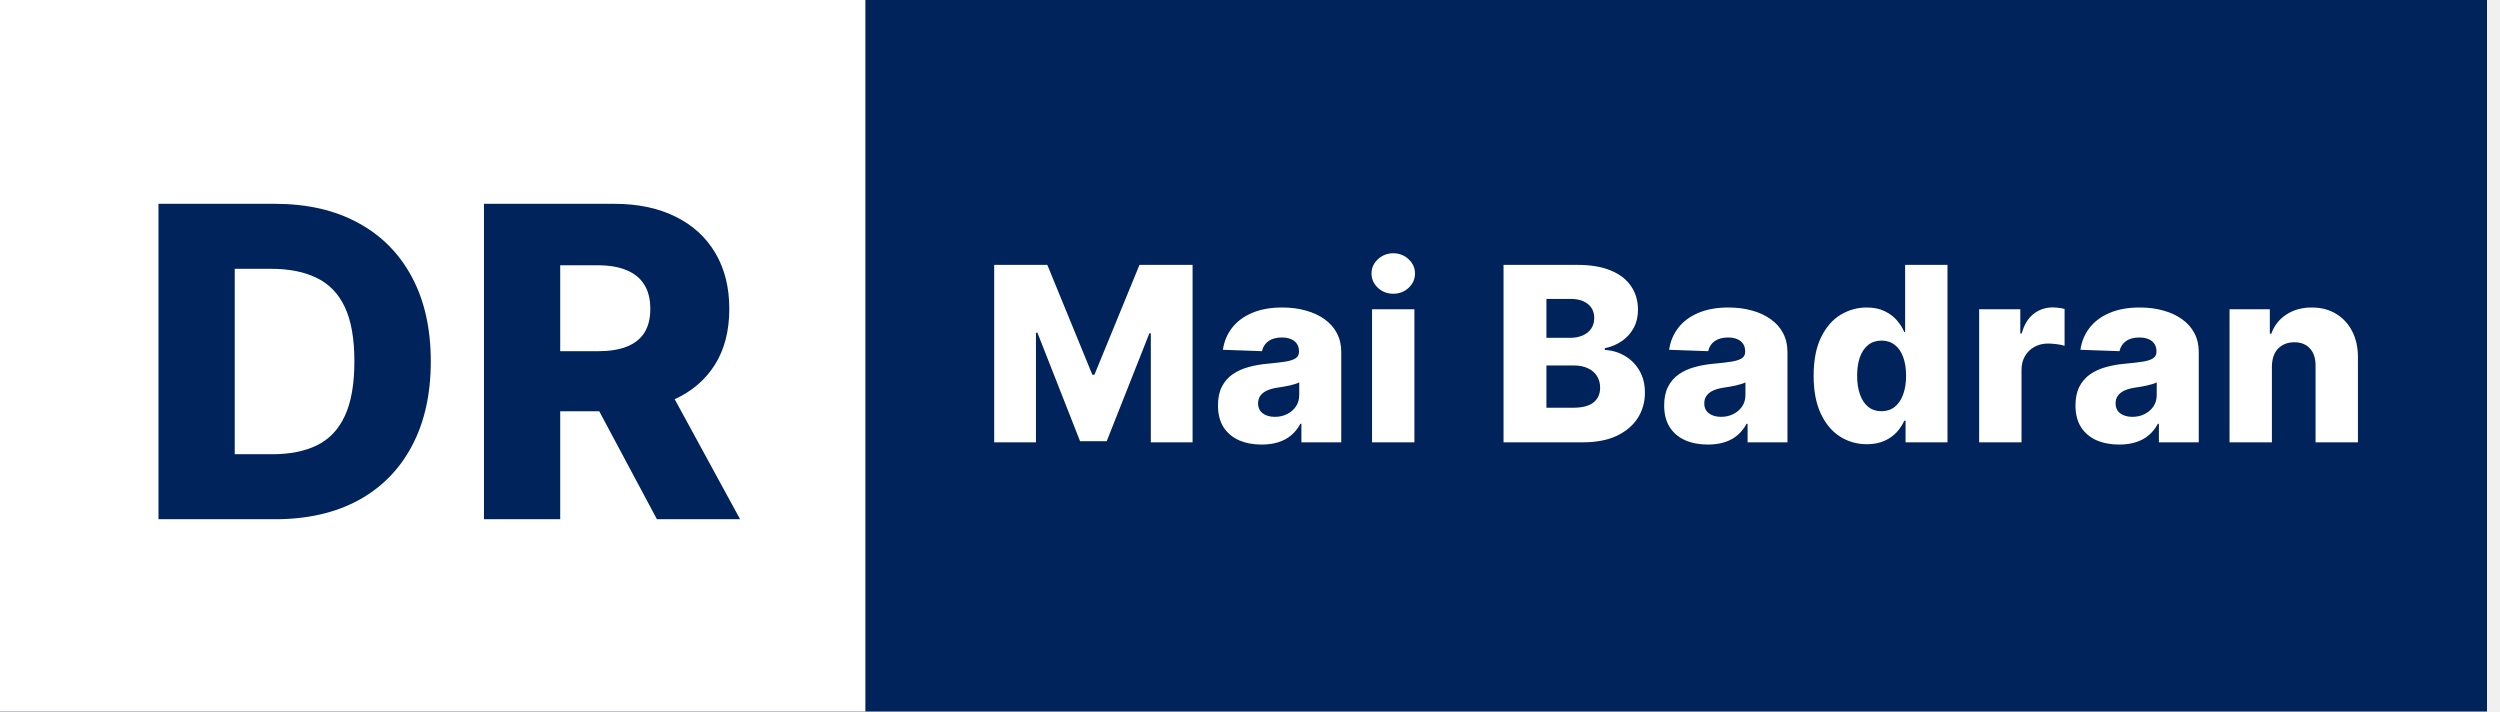
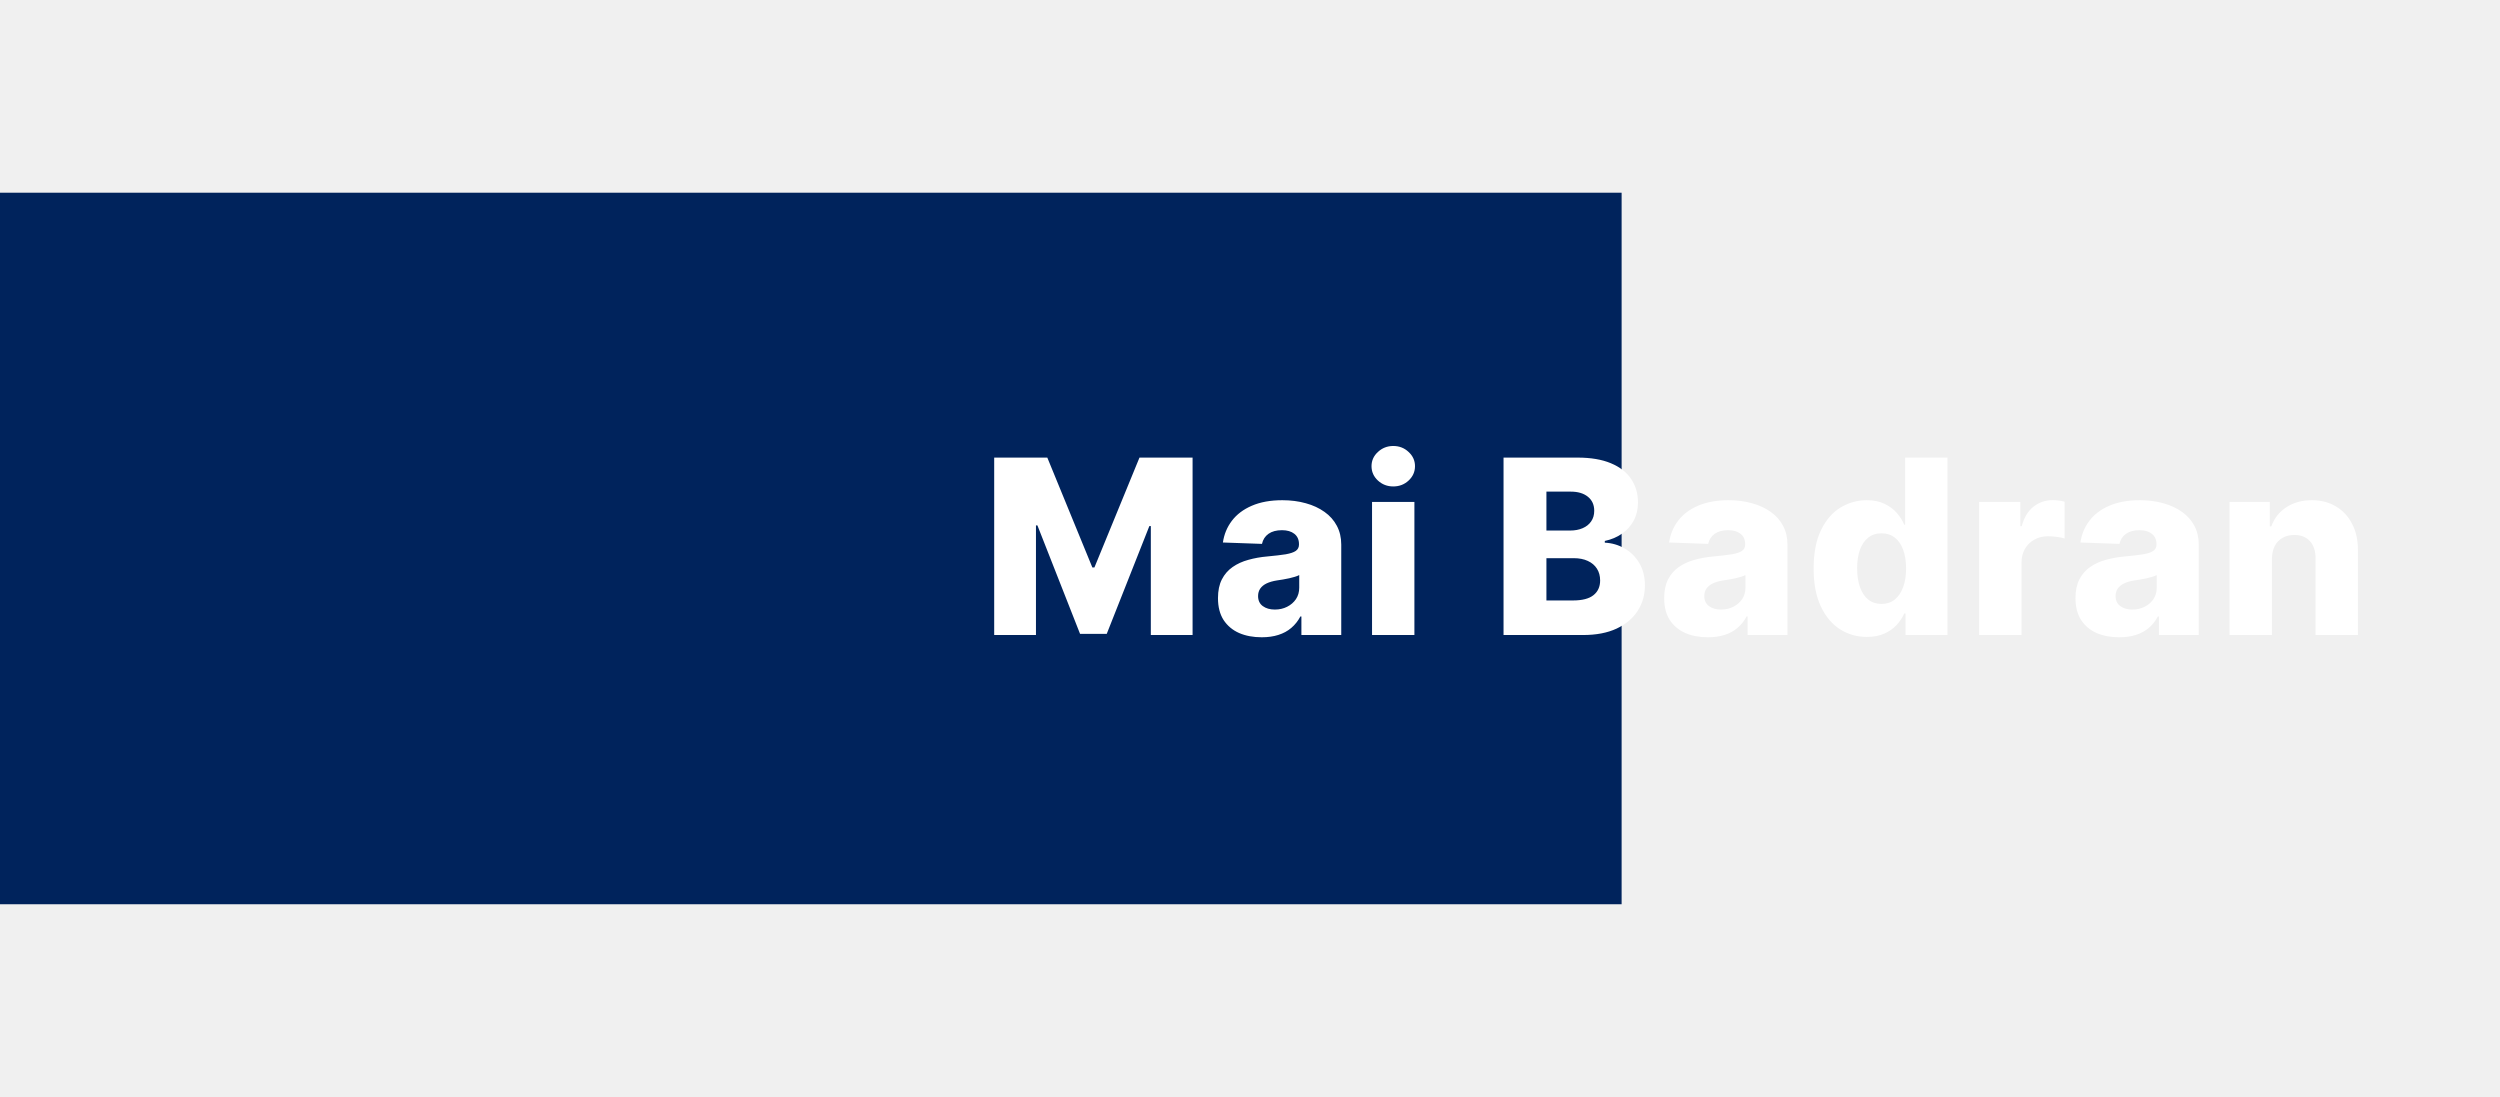
- <svg xmlns="http://www.w3.org/2000/svg" width="130" height="37" viewBox="0 0 130 37" fill="none">
-   <rect width="129.324" height="37" fill="#00235C" />
+ <svg xmlns="http://www.w3.org/2000/svg" width="84.324" height="37" viewBox="0 0 130 37" fill="none">
+   <rect width="84.324" height="37" fill="#00235C" />
  <path d="M51.698 13.774H54.46L56.802 19.486H56.91L59.253 13.774H62.014V23H59.843V17.333H59.767L57.55 22.941H56.163L53.946 17.301H53.87V23H51.698V13.774ZM65.61 23.117C65.168 23.117 64.776 23.044 64.434 22.896C64.094 22.746 63.826 22.521 63.627 22.221C63.432 21.917 63.335 21.537 63.335 21.081C63.335 20.697 63.402 20.372 63.537 20.108C63.672 19.844 63.859 19.629 64.096 19.464C64.333 19.299 64.606 19.174 64.916 19.09C65.225 19.003 65.555 18.944 65.907 18.914C66.3 18.878 66.617 18.84 66.858 18.802C67.098 18.759 67.272 18.701 67.38 18.626C67.491 18.548 67.547 18.438 67.547 18.297V18.274C67.547 18.043 67.467 17.864 67.308 17.738C67.149 17.612 66.934 17.549 66.664 17.549C66.372 17.549 66.138 17.612 65.961 17.738C65.784 17.864 65.671 18.039 65.623 18.261L63.591 18.189C63.651 17.768 63.806 17.393 64.055 17.063C64.308 16.729 64.653 16.468 65.091 16.279C65.533 16.087 66.063 15.99 66.682 15.99C67.123 15.99 67.53 16.043 67.903 16.148C68.275 16.25 68.599 16.4 68.876 16.599C69.152 16.794 69.365 17.034 69.515 17.319C69.668 17.605 69.745 17.93 69.745 18.297V23H67.673V22.036H67.619C67.496 22.27 67.338 22.468 67.146 22.631C66.957 22.793 66.733 22.914 66.475 22.995C66.219 23.077 65.931 23.117 65.61 23.117ZM66.29 21.676C66.527 21.676 66.74 21.628 66.93 21.531C67.122 21.435 67.275 21.303 67.389 21.135C67.503 20.964 67.56 20.766 67.56 20.54V19.883C67.497 19.916 67.421 19.946 67.331 19.973C67.243 20 67.147 20.025 67.042 20.049C66.937 20.073 66.829 20.094 66.718 20.112C66.607 20.13 66.5 20.147 66.398 20.162C66.191 20.195 66.013 20.246 65.866 20.315C65.722 20.384 65.611 20.474 65.533 20.585C65.458 20.694 65.42 20.823 65.42 20.973C65.42 21.201 65.501 21.375 65.664 21.495C65.829 21.616 66.038 21.676 66.29 21.676ZM71.346 23V16.081H73.549V23H71.346ZM72.449 15.274C72.14 15.274 71.874 15.172 71.652 14.968C71.43 14.761 71.319 14.511 71.319 14.22C71.319 13.932 71.43 13.685 71.652 13.481C71.874 13.274 72.14 13.17 72.449 13.17C72.762 13.17 73.028 13.274 73.247 13.481C73.469 13.685 73.58 13.932 73.58 14.22C73.58 14.511 73.469 14.761 73.247 14.968C73.028 15.172 72.762 15.274 72.449 15.274ZM78.184 23V13.774H82.031C82.722 13.774 83.3 13.872 83.765 14.067C84.234 14.262 84.585 14.535 84.819 14.887C85.057 15.238 85.175 15.645 85.175 16.108C85.175 16.459 85.102 16.773 84.954 17.049C84.807 17.322 84.605 17.549 84.346 17.729C84.088 17.91 83.789 18.036 83.45 18.108V18.198C83.822 18.216 84.166 18.316 84.481 18.5C84.8 18.683 85.055 18.938 85.247 19.265C85.439 19.59 85.536 19.974 85.536 20.419C85.536 20.914 85.409 21.357 85.157 21.748C84.905 22.135 84.54 22.441 84.062 22.667C83.585 22.889 83.005 23 82.324 23H78.184ZM80.414 21.203H81.792C82.276 21.203 82.632 21.111 82.86 20.928C83.091 20.745 83.207 20.489 83.207 20.162C83.207 19.925 83.151 19.721 83.04 19.549C82.929 19.375 82.771 19.241 82.567 19.148C82.363 19.052 82.118 19.004 81.833 19.004H80.414V21.203ZM80.414 17.567H81.648C81.891 17.567 82.107 17.527 82.297 17.445C82.486 17.364 82.633 17.247 82.738 17.094C82.846 16.941 82.9 16.756 82.9 16.54C82.9 16.231 82.791 15.987 82.571 15.81C82.352 15.633 82.056 15.544 81.684 15.544H80.414V17.567ZM88.812 23.117C88.371 23.117 87.979 23.044 87.636 22.896C87.297 22.746 87.028 22.521 86.83 22.221C86.635 21.917 86.537 21.537 86.537 21.081C86.537 20.697 86.605 20.372 86.74 20.108C86.875 19.844 87.061 19.629 87.298 19.464C87.536 19.299 87.809 19.174 88.118 19.09C88.428 19.003 88.758 18.944 89.109 18.914C89.503 18.878 89.82 18.84 90.06 18.802C90.3 18.759 90.474 18.701 90.582 18.626C90.694 18.548 90.749 18.438 90.749 18.297V18.274C90.749 18.043 90.67 17.864 90.51 17.738C90.351 17.612 90.136 17.549 89.866 17.549C89.575 17.549 89.341 17.612 89.163 17.738C88.986 17.864 88.874 18.039 88.826 18.261L86.794 18.189C86.854 17.768 87.009 17.393 87.258 17.063C87.51 16.729 87.856 16.468 88.294 16.279C88.736 16.087 89.266 15.99 89.884 15.99C90.326 15.99 90.733 16.043 91.105 16.148C91.478 16.25 91.802 16.4 92.078 16.599C92.354 16.794 92.568 17.034 92.718 17.319C92.871 17.605 92.948 17.93 92.948 18.297V23H90.875V22.036H90.821C90.698 22.27 90.54 22.468 90.348 22.631C90.159 22.793 89.935 22.914 89.677 22.995C89.422 23.077 89.133 23.117 88.812 23.117ZM89.492 21.676C89.73 21.676 89.943 21.628 90.132 21.531C90.324 21.435 90.477 21.303 90.591 21.135C90.706 20.964 90.763 20.766 90.763 20.54V19.883C90.7 19.916 90.623 19.946 90.533 19.973C90.446 20 90.35 20.025 90.245 20.049C90.139 20.073 90.031 20.094 89.92 20.112C89.809 20.13 89.703 20.147 89.6 20.162C89.393 20.195 89.216 20.246 89.069 20.315C88.925 20.384 88.814 20.474 88.736 20.585C88.66 20.694 88.623 20.823 88.623 20.973C88.623 21.201 88.704 21.375 88.866 21.495C89.031 21.616 89.24 21.676 89.492 21.676ZM97.075 23.099C96.565 23.099 96.101 22.967 95.683 22.703C95.266 22.438 94.933 22.042 94.683 21.513C94.434 20.985 94.309 20.329 94.309 19.545C94.309 18.731 94.439 18.061 94.697 17.536C94.955 17.01 95.293 16.621 95.71 16.369C96.131 16.117 96.583 15.99 97.066 15.99C97.43 15.99 97.741 16.053 97.999 16.18C98.257 16.303 98.471 16.462 98.639 16.657C98.807 16.852 98.934 17.055 99.022 17.265H99.067V13.774H101.269V23H99.089V21.878H99.022C98.928 22.091 98.796 22.291 98.625 22.477C98.454 22.664 98.239 22.814 97.981 22.928C97.726 23.042 97.424 23.099 97.075 23.099ZM97.841 21.383C98.109 21.383 98.337 21.308 98.526 21.157C98.715 21.004 98.861 20.79 98.963 20.513C99.065 20.237 99.116 19.913 99.116 19.54C99.116 19.162 99.065 18.836 98.963 18.563C98.864 18.289 98.718 18.079 98.526 17.932C98.337 17.785 98.109 17.711 97.841 17.711C97.568 17.711 97.337 17.786 97.147 17.936C96.958 18.087 96.814 18.298 96.715 18.572C96.619 18.845 96.571 19.168 96.571 19.54C96.571 19.913 96.621 20.237 96.72 20.513C96.819 20.79 96.961 21.004 97.147 21.157C97.337 21.308 97.568 21.383 97.841 21.383ZM102.916 23V16.081H105.056V17.342H105.128C105.254 16.885 105.46 16.546 105.745 16.324C106.031 16.099 106.363 15.986 106.741 15.986C106.843 15.986 106.948 15.993 107.056 16.008C107.164 16.02 107.265 16.04 107.358 16.067V17.982C107.253 17.945 107.115 17.917 106.944 17.896C106.775 17.875 106.625 17.864 106.493 17.864C106.232 17.864 105.996 17.923 105.786 18.04C105.579 18.154 105.415 18.315 105.295 18.522C105.178 18.726 105.119 18.967 105.119 19.243V23H102.916ZM110.2 23.117C109.758 23.117 109.366 23.044 109.024 22.896C108.685 22.746 108.416 22.521 108.218 22.221C108.023 21.917 107.925 21.537 107.925 21.081C107.925 20.697 107.993 20.372 108.128 20.108C108.263 19.844 108.449 19.629 108.686 19.464C108.924 19.299 109.197 19.174 109.506 19.09C109.815 19.003 110.146 18.944 110.497 18.914C110.891 18.878 111.207 18.84 111.448 18.802C111.688 18.759 111.862 18.701 111.97 18.626C112.081 18.548 112.137 18.438 112.137 18.297V18.274C112.137 18.043 112.057 17.864 111.898 17.738C111.739 17.612 111.524 17.549 111.254 17.549C110.963 17.549 110.728 17.612 110.551 17.738C110.374 17.864 110.261 18.039 110.213 18.261L108.182 18.189C108.242 17.768 108.396 17.393 108.646 17.063C108.898 16.729 109.243 16.468 109.682 16.279C110.123 16.087 110.653 15.99 111.272 15.99C111.714 15.99 112.12 16.043 112.493 16.148C112.865 16.25 113.19 16.4 113.466 16.599C113.742 16.794 113.955 17.034 114.106 17.319C114.259 17.605 114.335 17.93 114.335 18.297V23H112.263V22.036H112.209C112.086 22.27 111.928 22.468 111.736 22.631C111.547 22.793 111.323 22.914 111.065 22.995C110.81 23.077 110.521 23.117 110.2 23.117ZM110.88 21.676C111.117 21.676 111.331 21.628 111.52 21.531C111.712 21.435 111.865 21.303 111.979 21.135C112.093 20.964 112.15 20.766 112.15 20.54V19.883C112.087 19.916 112.011 19.946 111.921 19.973C111.834 20 111.738 20.025 111.632 20.049C111.527 20.073 111.419 20.094 111.308 20.112C111.197 20.13 111.09 20.147 110.988 20.162C110.781 20.195 110.604 20.246 110.457 20.315C110.313 20.384 110.201 20.474 110.123 20.585C110.048 20.694 110.011 20.823 110.011 20.973C110.011 21.201 110.092 21.375 110.254 21.495C110.419 21.616 110.628 21.676 110.88 21.676ZM118.139 19.054V23H115.936V16.081H118.031V17.351H118.107C118.261 16.927 118.522 16.596 118.891 16.355C119.261 16.112 119.701 15.99 120.211 15.99C120.698 15.99 121.12 16.1 121.477 16.319C121.837 16.535 122.117 16.839 122.315 17.229C122.516 17.617 122.615 18.07 122.612 18.59V23H120.409V19.022C120.412 18.638 120.315 18.337 120.117 18.121C119.921 17.905 119.65 17.797 119.301 17.797C119.07 17.797 118.866 17.848 118.689 17.95C118.514 18.049 118.379 18.192 118.283 18.378C118.19 18.564 118.142 18.789 118.139 19.054Z" fill="white" />
-   <rect width="45" height="37" fill="white" />
-   <path d="M14.304 27H8.241V10.598H14.296C15.967 10.598 17.406 10.927 18.613 11.583C19.825 12.235 20.759 13.174 21.416 14.402C22.072 15.625 22.401 17.088 22.401 18.791C22.401 20.5 22.072 21.968 21.416 23.196C20.764 24.424 19.832 25.366 18.621 26.023C17.409 26.674 15.97 27 14.304 27ZM12.206 23.62H14.152C15.07 23.62 15.847 23.465 16.482 23.156C17.123 22.841 17.606 22.331 17.932 21.626C18.263 20.916 18.428 19.971 18.428 18.791C18.428 17.611 18.263 16.672 17.932 15.972C17.601 15.267 17.112 14.76 16.466 14.45C15.825 14.135 15.035 13.978 14.096 13.978H12.206V23.62ZM25.166 27V10.598H31.942C33.169 10.598 34.229 10.82 35.121 11.263C36.018 11.701 36.709 12.331 37.195 13.153C37.681 13.97 37.924 14.939 37.924 16.06C37.924 17.197 37.676 18.164 37.179 18.959C36.683 19.75 35.978 20.353 35.065 20.769C34.152 21.18 33.071 21.386 31.821 21.386H27.537V18.263H31.085C31.683 18.263 32.182 18.185 32.582 18.03C32.988 17.87 33.295 17.63 33.503 17.309C33.711 16.984 33.816 16.567 33.816 16.06C33.816 15.553 33.711 15.134 33.503 14.803C33.295 14.466 32.988 14.216 32.582 14.05C32.176 13.879 31.677 13.794 31.085 13.794H29.131V27H25.166ZM34.4 19.504L38.485 27H34.16L30.156 19.504H34.4Z" fill="#00235C" />
</svg>
